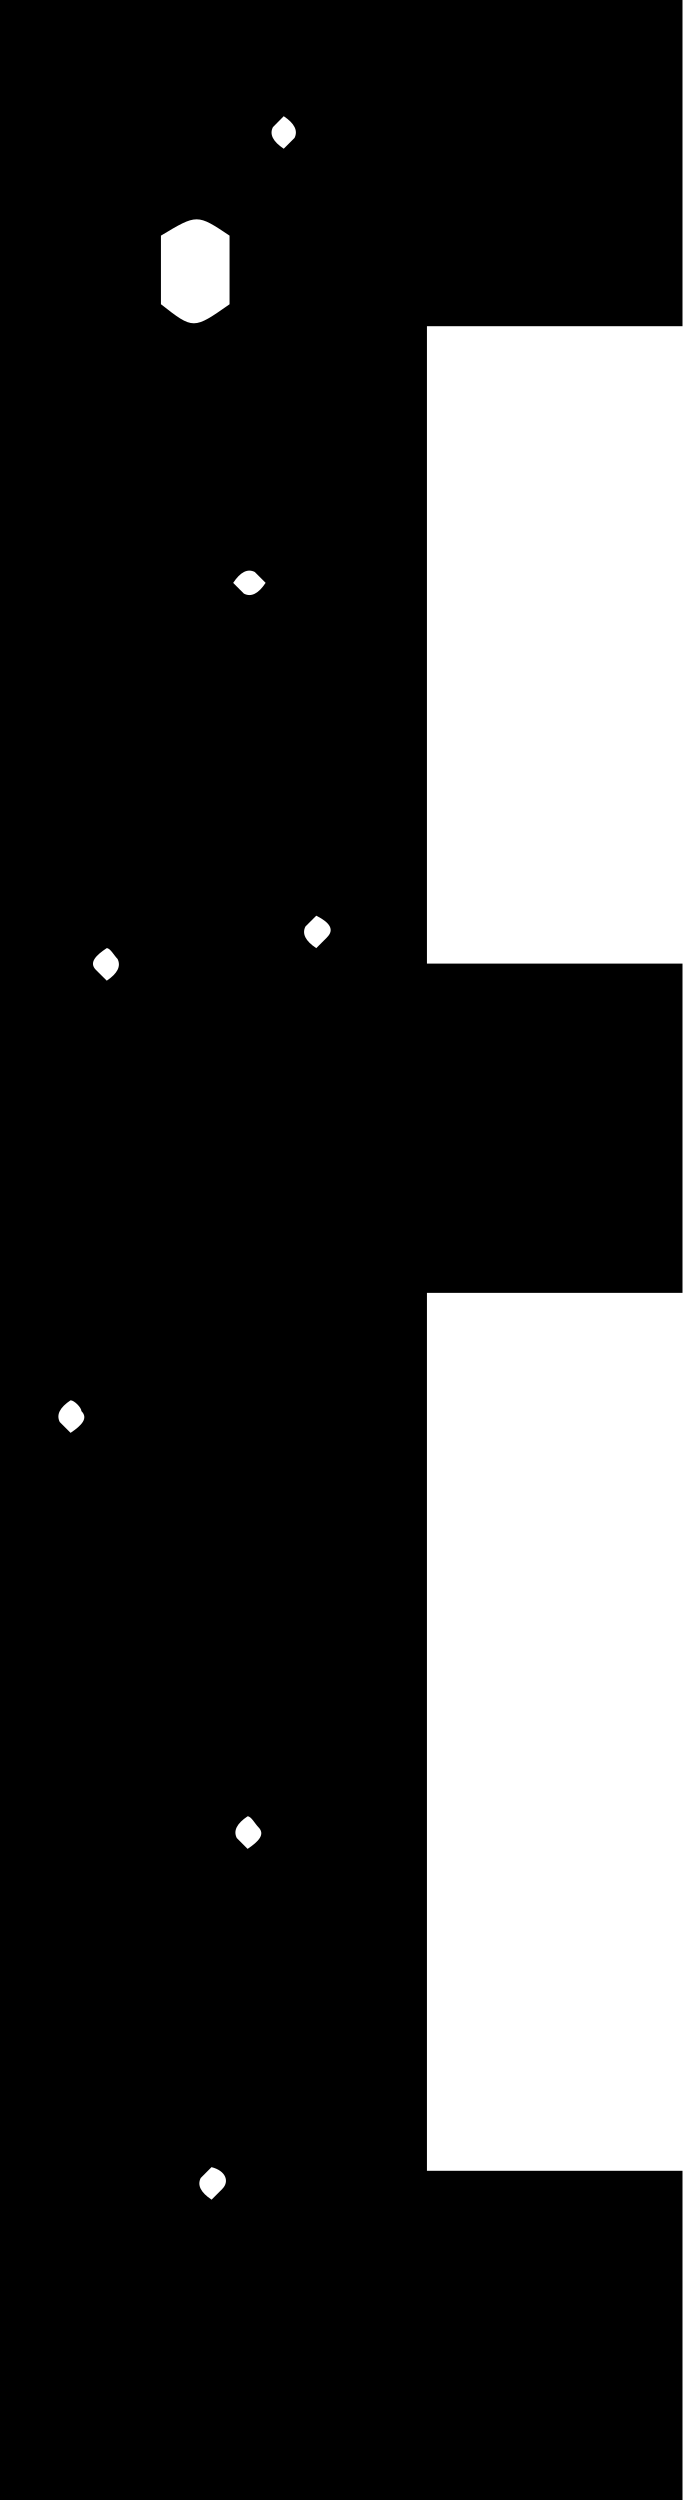
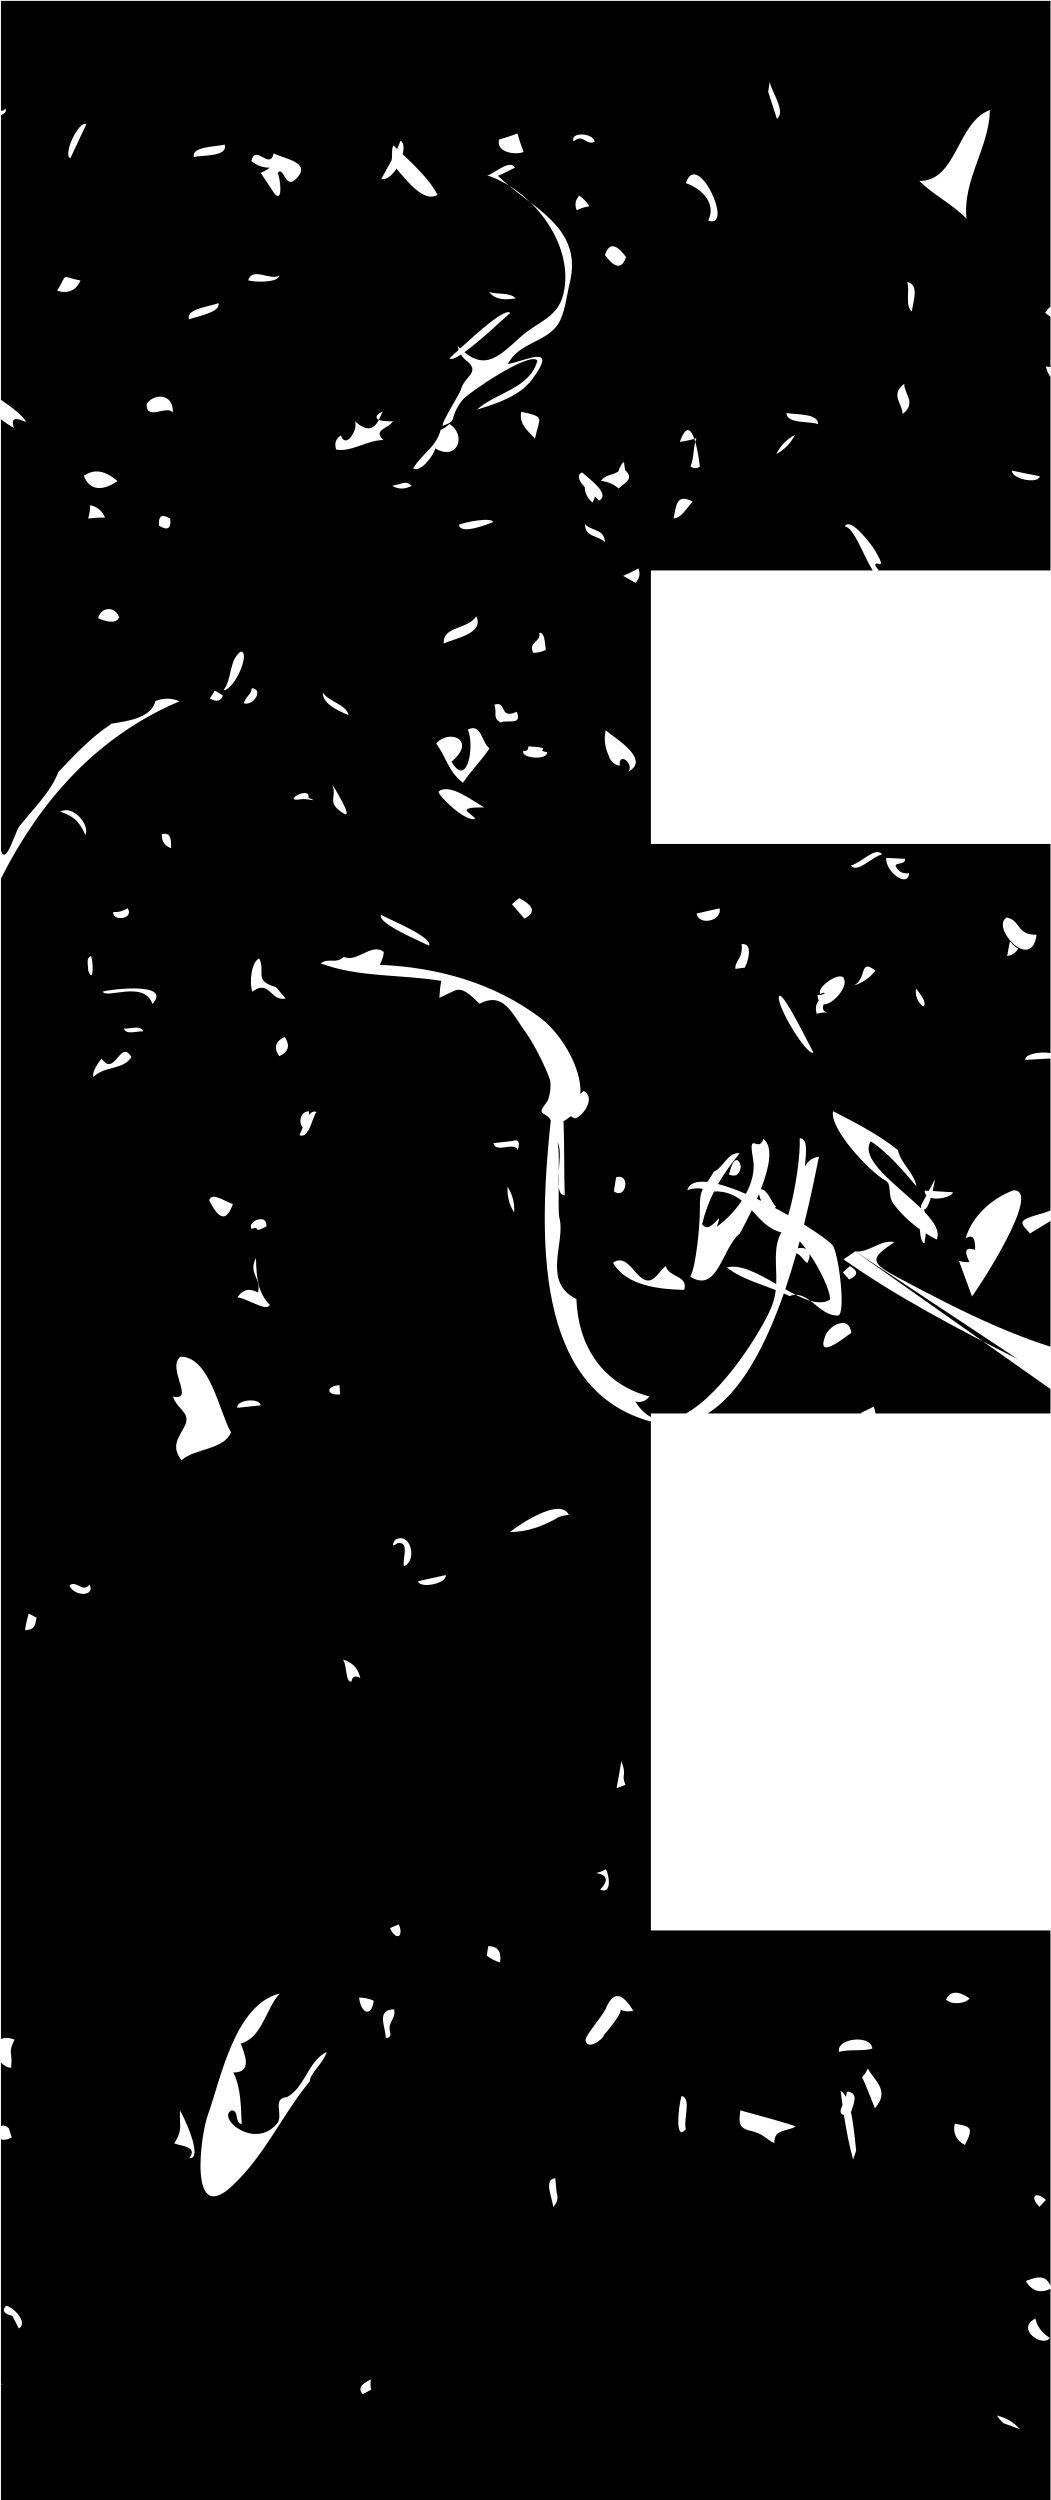
- <svg xmlns="http://www.w3.org/2000/svg" width="137" height="500" viewBox="0 0 137 500" version="1.1">
+ <svg xmlns="http://www.w3.org/2000/svg" width="211px" height="502px" viewBox="0 0 211 502" version="1.1">
+   <defs />
  <g id="Page-1" stroke="none" stroke-width="1" fill="none" fill-rule="evenodd">
-     <path d="M0,0 L136.5,0 L136.5,65.244 L85.388,65.244 L85.388,192.724 L136.5,192.724 L136.5,258.569 L85.388,258.569 L85.388,434.155 L136.5,434.155 L136.5,500 L0,500 L0,0 Z M65.41,187.471 L65.41,187.458 C66.859,186.022 66.135,184.574 63.251,183.138 L61.091,185.298 C60.354,186.747 61.091,188.195 63.251,189.63 L65.41,187.471 Z M58.906,27.585 C59.63,26.137 58.906,24.689 56.746,23.24 L54.586,25.426 C53.849,26.861 54.586,28.309 56.746,29.745 L58.906,27.585 Z M48.793,118.74 L48.793,118.74 L48.806,118.74 C50.241,119.464 51.69,118.74 53.125,116.567 L50.953,114.395 C49.517,113.671 48.069,114.395 46.633,116.58 L48.793,118.74 Z M49.517,369.779 C51.677,368.331 53.125,366.883 51.677,365.435 C50.966,364.71 50.241,363.262 49.517,363.262 C47.357,364.71 46.621,366.159 47.357,367.607 L49.517,369.779 Z M45.922,60.846 L45.909,60.846 L45.909,47.125 C39.417,42.78 39.417,42.78 32.188,47.125 L32.188,60.846 C38.68,65.927 38.68,65.927 45.922,60.846 Z M44.474,437.774 L44.461,437.774 C45.922,436.325 45.198,434.153 42.301,433.429 L40.141,435.601 C39.417,437.049 40.141,438.485 42.314,439.933 L44.474,437.774 Z M21.351,196.135 L21.351,196.135 C23.511,194.687 24.235,193.239 23.511,191.79 C22.787,191.066 22.063,189.63 21.339,189.63 C19.179,191.066 17.731,192.514 19.179,193.975 L21.351,196.135 Z M14.11,286.565 L14.123,286.565 C16.282,285.117 17.731,283.669 16.282,282.22 C16.282,281.509 14.847,280.061 14.11,280.061 C11.95,281.509 11.226,282.945 11.95,284.406 L14.11,286.565 Z" id="uE012-e2" fill="#000" />
+     <path d="M210.934,211.461 C208.956,211.099 205.781,211.622 205.847,212.828 C207.546,212.728 209.238,212.634 210.934,212.548 L210.934,243.062 C209.023,243.894 206.157,244.293 205.446,245.177 C204.816,245.938 206.445,247.032 206.79,247.698 C208.213,246.85 209.556,245.981 210.934,245.173 L210.934,270.421 C207.203,269.233 203.577,267.829 199.999,266.283 C193.125,263.31 186.512,259.837 179.923,256.317 C174.429,253.367 175,252.523 179.602,249.419 C176.784,248.824 174.536,251.619 171.729,251.274 L204.332,272.885 C192.875,267.176 179.699,260.202 169.38,252.866 C170.165,252.342 170.962,251.819 171.723,251.272 L210.934,278.922 L210.934,283.829 L175.804,283.829 C175.733,283.362 175.615,282.901 175.452,282.445 C174.631,282.861 173.763,283.278 172.895,283.706 C172.916,283.748 172.937,283.789 172.957,283.829 L142.082,283.829 C148.899,279.622 153.846,269.887 157.394,259.711 C157.794,259.887 158.178,260.068 158.539,260.254 C162.286,258.755 164.439,264.345 168.268,264.155 C169.921,264.083 168.435,251.572 167.162,250.025 C166.534,249.272 164.353,247.691 161.446,245.891 C162.813,240.389 163.784,235.522 164.45,232.276 C163.166,232.431 162.226,233.085 161.656,234.25 C161.62,232.657 162.583,228.589 160.573,228.565 C160.768,231.749 159.739,239.142 158.271,244.01 C157.403,243.516 156.504,243.022 155.589,242.538 C155.67,242.468 155.752,242.39 155.835,242.306 C155.146,241.867 154.071,238.667 152.78,238.813 C154.409,234.6 155.388,230.232 153.268,228.703 C152.388,231.724 150.117,226.681 151.223,232.747 C151.628,235.07 150.976,237.506 149.775,239.733 C147.788,238.879 145.874,238.182 144.183,237.752 C145.384,235.657 146.832,233.669 148.535,231.57 C146.144,231.272 145.241,234.507 143.361,235.245 C142.838,236.159 142.398,236.813 142.034,237.343 C139.921,237.105 138.425,237.54 138.012,238.989 C139.068,238.589 140.114,238.51 141.143,238.722 C140.682,239.596 140.507,240.536 140.531,242.785 C140.578,245.615 139.805,254.286 138.604,256.367 C144.194,259.828 144.991,250.492 148.559,247.685 C148.995,246.875 149.942,245.136 150.954,243.014 C152.701,244.887 154.303,246.873 156.897,247.457 C155.158,250.614 156.031,254.103 155.861,257.833 C152.298,255.786 148.697,253.781 145.968,254.497 C148.304,256.492 152.358,257.72 155.766,259.042 C155.652,260.028 155.44,261.029 155.067,262.045 C153.45,266.409 145.381,279.592 137.741,283.829 L130.699,283.829 L130.699,284.533 C129.567,283.954 128.513,282.949 127.57,281.431 C128.747,281.692 129.675,281.347 130.4,280.42 C121.088,277.934 116.069,270.382 115.736,260.832 C108.683,257.454 113.655,249.355 112.323,244.526 C111.882,242.92 112.584,230.076 111.882,229.374 C113.464,230.932 110.657,240.007 113.393,240.03 C113.248,235.187 113.344,230.127 113.155,225.147 C113.706,224.853 114.181,224.514 114.588,224.136 C114.813,224.301 115.108,224.451 115.486,224.582 C117.151,224.107 119.684,220.336 117.199,219.052 C117.109,219.174 116.867,219.385 116.554,219.659 C116.854,214.403 112.6,207.509 108.632,204.489 C99.296,197.4 87.89,194.225 76.259,193.737 C76.687,192.929 76.972,192.06 77.079,191.168 C74.677,189.17 71.632,193.428 69.051,192.12 C67.386,193.69 66.054,192.203 64.389,193.452 C72.132,196.33 80.588,195.628 88.604,196.96 C88.39,198.102 88.283,199.22 88.223,200.374 C92.279,198.614 92.017,197.4 96.299,201.539 C101.175,199.065 102.733,203.418 105.683,207.462 C107.288,209.686 109.821,214.8 110.476,216.965 C110.654,218.356 110.476,219.724 109.964,221.056 C107.435,224.32 109.407,222.916 110.592,224.944 C108.205,247.689 107.031,279.058 130.699,285.445 L130.699,387.634 L210.934,387.634 L210.934,458.989 C209.899,456.51 207.905,457.318 205.962,458.033 C207.175,460.03 208.835,460.57 210.934,459.61 L210.934,502 L0.191,502 L0.191,478.769 C0.283,478.769 0.379,478.779 0.48,478.799 C0.38,478.738 0.284,478.683 0.191,478.635 L0.191,429.537 C0.646,429.769 1.354,429.735 2.364,429.177 C2.15,428.607 1.995,428 1.781,427.382 C1.132,426.762 0.583,426.705 0.191,426.935 L0.191,414.112 C0.705,414.727 1.405,415.165 2.245,415.222 C2.566,411.69 1.508,412.427 2.923,409.561 C1.687,409.092 0.792,409.132 0.191,409.472 L0.191,176.425 C8.008,160.898 19.379,147.885 36.053,140.82 C34.459,140.142 32.841,140.118 31.212,140.772 C30.391,144.293 25.242,144.828 22.423,145.315 C18.344,147.979 15.037,151.524 11.707,155.032 C10.244,159.028 6.462,162.62 3.882,165.938 C2.984,167.12 1.194,173.969 0.191,170.785 L0.191,84.181 C1.087,84.901 2.032,85.512 2.812,85.927 C1.932,83.548 3.633,84.024 5.203,84.737 C5.02,83.804 2.035,81.484 0.191,80.29 L0.191,23.138 C0.832,22.802 1.437,22.438 1.081,21.816 C0.786,22.182 0.492,22.314 0.191,22.198 L0.191,0.177 L210.934,0.177 L210.934,61.571 C210.626,61.816 210.276,62.211 209.86,62.792 C210.229,63.108 210.587,63.372 210.934,63.577 L210.934,73.725 C210.625,73.673 210.312,73.627 210.004,73.57 C210.235,74.456 210.536,75.191 210.934,75.708 L210.934,114.543 L176.418,114.543 C176.268,114.259 176.075,113.988 175.836,113.729 C175.324,111.91 178.559,115.383 175.693,110.506 C175.277,109.805 170.817,103.596 169.628,105.701 C171.515,105.956 173.275,111.393 175.235,114.543 L130.699,114.543 L130.699,169.463 L210.934,169.463 L210.934,211.461 Z M119.457,99.718 C119.88,100.09 120.201,100.381 120.295,100.54 C122.614,99.184 118.499,96.33 116.881,94.855 C115.648,95.475 116.345,96.678 117.426,97.83 C117.38,98.935 118.099,100.308 118.993,100.911 C119.23,100.482 119.385,100.085 119.457,99.718 Z M185.537,242.869 C186.041,242.917 186.52,241.815 186.904,240.536 C188.477,240.988 191.043,240.306 191.375,239.414 C190.006,239.32 188.637,239.232 187.272,239.155 C187.569,237.917 187.753,236.834 187.761,236.78 C187.353,237.56 186.938,238.338 186.521,239.113 C186.24,239.098 185.959,239.084 185.679,239.069 C185.665,239.478 185.794,239.798 186.022,240.041 C185.645,240.74 185.268,241.437 184.895,242.132 C184.923,242.197 184.952,242.258 184.98,242.314 C184.957,242.409 184.935,242.512 184.915,242.621 C180.228,238.035 172.571,232.914 174.824,229.174 C177.952,231.101 181.531,235.228 184.029,238.225 C183.482,235.323 180.877,233.682 180.318,230.946 C176.548,227.902 171.601,225.321 167.283,223.133 C166.522,226.641 174.61,235.287 177.785,237.048 C179.224,237.821 178.094,239.973 179.45,241.769 C180.874,243.678 182.706,245.412 184.704,246.846 C184.794,248.34 185.077,249.591 185.638,249.681 C185.734,249.035 185.831,248.352 185.9,247.656 C186.617,248.113 187.349,248.532 188.085,248.905 C188.793,247.319 187.619,245.434 185.705,243.42 C185.656,243.234 185.6,243.05 185.537,242.869 Z M152.824,241.133 C152.546,240.998 152.269,240.865 151.992,240.734 C152.129,240.416 152.265,240.094 152.398,239.77 C152.532,240.285 152.674,240.739 152.824,241.133 Z M78.457,32.494 C78.436,32.515 78.414,32.533 78.39,32.549 C78.398,32.557 78.407,32.565 78.415,32.573 C77.622,34.057 76.83,35.442 76.558,35.947 C77.658,36.142 78.768,35.18 79.607,33.873 C81.9,36.536 85.213,40.793 87.869,39.102 C86.338,36.231 83.497,33.468 80.86,30.961 C81.174,29.655 81.085,28.532 80.364,28.252 C80.302,28.62 80.073,29.212 79.755,29.911 C79.497,29.665 79.244,29.423 78.997,29.183 C78.542,29.937 78.842,31.415 78.632,32.165 C78.574,32.275 78.515,32.385 78.457,32.494 Z M62.037,223.88 C62.037,223.636 62.037,223.394 62.037,223.154 C60.31,223.154 59.882,225.332 60.774,226.377 C60.519,227.029 60.307,227.616 60.133,227.943 C60.905,228.278 61.481,227.741 61.943,226.923 C61.966,226.924 61.99,226.924 62.013,226.924 C62.014,226.88 62.015,226.835 62.016,226.791 C62.679,225.544 63.102,223.751 63.546,223.293 C62.973,223.034 62.472,223.328 62.037,223.88 Z M167.927,200.317 C167.933,200.316 167.939,200.315 167.945,200.314 C167.944,200.311 167.942,200.307 167.941,200.303 C169.162,199.078 170.048,197.347 169.394,196.501 C169.446,196.452 169.473,196.426 169.471,196.429 C168.674,194.93 163.702,198.32 164.773,199.628 C165.109,199.344 165.412,199.281 165.67,199.42 C165.222,199.73 164.722,199.895 164.151,199.785 C164.185,200.262 164.274,200.636 164.405,200.92 C163.829,201.591 163.69,202.475 164,203.577 C164.689,203.362 165.367,203.279 166.105,203.303 C165.229,203.094 165.106,202.464 165.384,201.665 C166.137,201.726 167.107,201.137 167.927,200.317 Z M169.471,424.714 C169.931,427.713 170.491,430.694 171.303,433.626 C171.517,433.031 171.72,432.436 171.91,431.842 C171.757,430.617 171.518,427.083 170.877,424.152 C171.271,422.687 172.677,420.1 170.016,420.019 C170.041,420.344 169.975,420.693 169.862,421.049 C169.556,420.468 169.203,420.048 168.794,419.865 C168.917,420.803 169.042,421.741 169.173,422.678 C168.742,423.643 168.492,424.452 169.471,424.714 Z M143.38,239.242 C145.802,239.153 147.52,239.959 148.953,241.102 C147.556,243.212 145.725,245.051 143.956,246.305 C145.466,241.738 142.731,248.375 140.983,245.806 C141.579,243.366 142.375,241.236 143.38,239.242 Z M160.582,249.242 C161.002,249.698 161.435,250.23 161.868,250.813 C161.415,250.561 160.8,250.515 160.196,250.664 C160.328,250.188 160.456,249.713 160.582,249.242 Z M162.547,251.769 C164.736,254.985 166.73,259.182 166.674,260.955 C164.445,262.38 161.157,260.829 157.682,258.874 C158.505,256.457 159.25,254.024 159.923,251.642 C160.987,252.156 161.238,253.036 162.1,253.614 C162.51,252.852 162.627,252.24 162.547,251.769 Z M124.156,94.678 C122.888,95.498 121.602,95.275 120.641,96.566 C121.996,96.685 123.198,97.197 124.22,98.089 C125.845,96.673 127.277,96.067 125.515,94.384 C125.457,93.84 125.349,93.289 125.29,92.793 C124.882,92.923 124.459,93.753 124.156,94.678 Z M92.411,69.971 C92.238,69.807 92.062,69.633 91.883,69.45 C91.938,69.729 92.012,69.997 92.104,70.253 C91.303,70.991 90.651,71.594 90.252,71.938 C90.564,72.293 91.427,71.941 92.563,71.202 C92.93,71.789 93.418,72.292 94.024,72.709 C96.343,74.802 93.167,75.753 92.537,78.239 C92.299,79.155 88.517,84.947 88.91,85.494 C92.204,84.281 89.861,84.4 92.739,80.451 C93.81,78.976 106.488,70.413 107.903,72.411 C106.44,78.049 99.59,78.786 95.772,82.259 C99.72,81.022 104.299,79.619 106.88,76.134 C112.411,68.677 105.203,72.649 101.956,73.089 C104.323,68.724 109.247,68.903 111.923,65.287 C113.433,63.17 113.802,59.222 114.409,56.784 C117.132,45.497 106.761,41.869 99.958,35.281 C100.065,35.4 103.598,33.568 103.384,33.663 C102.408,31.82 98.947,35.09 97.853,35.221 C106.702,38.123 114.908,48.446 113.326,58.092 C112.399,63.884 108.307,64.205 104.43,67.749 C100.018,71.795 97.447,74.137 93.262,70.724 C96.495,68.418 101.23,63.877 102.455,62.84 C101.467,61.722 95.811,66.841 92.411,69.971 Z M22.78,183.13 C24.052,183.237 24.873,182.797 25.658,182.369 C26.99,184.783 22.292,184.938 22.78,183.13 Z M43.14,138.659 C42.807,139.194 42.462,139.729 42.141,140.276 C43.485,141.014 44.365,140.811 44.757,139.646 C44.222,139.325 43.687,138.992 43.14,138.659 Z M208.797,95.627 C208.475,97.304 202.993,96.15 203.219,94.497 C205.074,94.889 206.941,95.282 208.797,95.627 Z M154.256,18.449 C154.838,20.233 155.421,22.065 156.004,23.861 C157.978,22.41 154.672,18.069 154.565,16.344 L154.256,18.449 Z M29.446,81.133 C30.814,78.944 34.905,78.885 34.703,82.869 C33.656,81.168 29.327,84.689 29.446,81.133 Z M181.573,77.067 C181.525,79.089 184.154,80.956 181.228,83.133 C181.276,81.111 178.647,79.232 181.573,77.067 Z M169.239,255.5 C169.655,255.964 170.095,256.439 170.499,256.915 C172.343,256.13 172.39,255.214 170.654,254.227 C170.19,254.667 169.726,255.084 169.239,255.5 Z M125.707,51.597 C124.898,54.071 123.495,53.94 121.473,51.216 C122.27,48.731 123.685,48.873 125.707,51.597 Z M38.924,31.55 C38.388,29.397 43.407,29.468 45.12,29.04 C45.798,31.597 40.387,31.086 38.924,31.55 Z M177.136,171.562 C175.138,171.967 172.188,175.487 170.844,173.786 C172.842,173.382 175.792,169.85 177.136,171.562 Z M17.345,24.918 C16.274,27.202 15.204,29.509 14.122,31.792 C12.552,31.079 15.787,24.193 17.345,24.918 Z M86.148,189.89 C84.412,188.986 75.622,185.37 76.526,183.717 C78.275,184.669 87.004,188.225 86.148,189.89 Z M31.932,105.558 C31.753,103.56 32.514,103.096 34.191,104.154 C34.394,106.152 33.632,106.616 31.932,105.558 Z M11.467,58.392 C13.739,54.657 12.002,55.525 16.165,56.334 C15.261,58.332 13.703,59.034 11.467,58.392 Z M100.202,28.031 C99.56,30.683 103.639,31.17 105.126,30.516 C104.662,29.303 104.27,28.078 103.913,26.817 C102.688,27.258 101.451,27.674 100.202,28.031 Z M46.381,287.602 C44.062,283.689 42.218,272.498 36.295,272.414 C33.298,274.508 39.292,281.489 34.737,280.419 C35.546,283.094 38.543,283.642 37.033,286.448 C35.712,288.934 34.38,290.456 36.426,293.216 C39.09,290.825 45.013,291.134 46.381,287.602 Z M107.426,88.089 C108.282,83.807 109.721,83.748 104.655,82.689 C104.191,85.234 105.963,86.436 107.426,88.089 Z M135.254,104.094 C135.765,101.774 135.741,98.896 139.083,100.728 C137.87,101.977 136.895,104.022 135.254,104.094 Z M56.066,212.085 C54.901,210.372 55.282,209.064 57.184,208.22 C58.302,209.92 57.958,211.241 56.066,212.085 Z M28.75,207.079 C27.311,207.079 25.301,207.816 24.885,206.556 C26.324,206.556 28.322,205.842 28.75,207.079 Z M102.85,229.123 C101.601,229.266 100.34,229.385 99.091,229.539 C99.579,231.704 103.159,229.147 103.991,230.895 C104.455,229.254 104.086,228.683 102.85,229.123 Z M95.649,123.757 C97.303,127.265 91.285,128.157 89.096,129.239 C88.835,125.695 93.806,126.504 95.649,123.757 Z M100.551,145.093 C101.799,144.367 104.892,145.878 103.774,142.928 C100.099,144.582 101.871,140.585 99.254,141.513 C99.92,143.214 98.767,144.07 100.551,145.093 Z M17.716,194.908 C17.716,193.778 17.204,192.244 18.298,191.982 C18.739,193.1 18.857,197.81 17.716,194.908 Z M137.717,427.533 C135.469,430.256 136.206,423.049 136.849,420.861 C138.954,421.324 137.158,425.558 137.717,427.533 Z M68.308,280.006 C65.478,280.256 65.335,278.329 68.165,278.139 C68.213,278.769 68.261,279.375 68.308,280.006 Z M17.949,318.171 C19.269,320.514 15.047,320.752 13.929,318.397 C15.213,317.124 16.7,319.991 17.949,318.171 Z M118.367,41.434 C117.831,40.566 117.13,39.841 116.297,39.27 C115.524,40.197 115.346,41.161 115.81,42.219 C116.606,41.815 117.463,41.541 118.367,41.434 Z M204.453,190.448 C203.989,191.316 203.24,191.827 202.241,191.958 C203.133,187.308 202.336,189.496 204.453,190.448 Z M208.728,443.132 C206.658,441.169 207.943,439.802 210.012,441.74 C209.572,442.204 209.168,442.668 208.728,443.132 Z M148.692,234.536 C148.466,235.903 147.717,236.355 146.385,235.868 C147.622,230.599 149.013,233.917 148.692,234.536 Z M194.069,43.908 C193.26,36.13 198.624,29.696 198.779,22.084 C192.107,24.546 192.178,36.427 184.59,36.332 C187.492,39.198 191.239,40.982 194.069,43.908 Z M88.494,86.312 C87.519,89.963 84.665,91.081 82.964,94.078 C84.475,94.923 86.984,91.569 87.424,90.058 C91.908,92.663 93.763,87.347 90.255,85.135 C89.743,85.622 89.149,86.027 88.494,86.312 Z M155.881,91.167 C156.714,89.49 157.951,88.205 159.616,87.337 C158.783,88.99 157.535,90.299 155.881,91.167 Z M70.585,337.649 C70.727,336.614 71.322,336.376 72.345,336.947 C71.893,334.961 70.727,333.748 68.824,333.236 C69.657,333.938 69.336,338.041 70.585,337.649 Z M23.593,96.602 C21.274,94.568 19.014,94.021 16.838,95.532 C18.039,98.767 20.87,98.493 23.593,96.602 Z M54.162,261.992 C51.915,259.709 51.475,256.914 51.403,252.621 C49.75,255.772 52.569,256.617 51.796,259.519 C50.024,258.591 48.656,258.936 47.681,260.53 C49.465,260.613 53.746,263.598 54.162,261.992 Z M98.204,58.6 C99.881,59.254 102.248,58.576 103.556,59.908 C101.368,60.277 99.393,60.205 98.204,58.6 Z M181.712,172.445 C180.452,172.385 179.179,172.338 177.942,172.267 C177.787,175.145 182.366,178.403 182.557,175.335 C181.32,175.513 180.428,175.061 179.857,173.967 C179.619,173.099 181.926,173.753 181.712,172.445 Z M69.982,143.594 C67.222,142.453 64.796,141.156 64.808,139.027 C65.807,140.811 69.708,141.561 69.982,143.594 Z M194.697,401.284 C193.96,402.343 190.998,402.676 189.976,401.487 C190.832,399.75 192.414,399.691 194.697,401.284 Z M122.222,151.725 C122.567,152.878 123.293,153.544 124.446,153.77 C124.113,150.821 127.432,153.33 126.171,154.948 C130.893,152.426 122.96,147.907 121.616,146.634 C121.247,148.406 121.461,150.071 122.222,151.725 Z M46.776,241.725 C45.848,241.737 42.53,239.073 41.994,241.023 C43.505,243.949 45.218,246.209 46.776,241.725 Z M48.309,130.853 C50.402,130.734 47.167,138.536 44.871,138.596 C46.655,136.372 45.894,132.685 48.309,130.853 Z M48.982,141.213 C51.004,141.844 52.954,138.323 50.564,138.193 C50.468,139.548 49.184,139.953 48.982,141.213 Z M202.177,184.233 C198.763,186.029 207.124,195.413 208.147,187.694 C204.08,187.79 205.055,184.864 202.177,184.233 Z M123.709,236.405 C123.566,237.345 123.412,238.284 123.269,239.212 C125.802,241.044 126.659,235.466 123.709,236.405 Z M182.176,56.625 C182.735,58.397 181.688,61.347 183.08,62.56 C183.496,60.074 184.543,57.137 182.176,56.625 Z M127.612,117.044 C128.421,116.164 128.611,115.189 128.195,114.118 C127.196,114.677 126.197,115.189 125.127,115.641 C125.959,116.116 126.78,116.58 127.612,117.044 Z M74.51,479.867 C74.392,479.142 74.356,478.464 74.463,477.762 C73.357,478.416 71.513,479.166 72.822,480.759 C73.393,480.462 73.951,480.141 74.51,479.867 Z M72.095,401.111 C72.559,404.619 74.676,404.917 75.044,401.741 C74.117,401.325 73.118,401.111 72.095,401.111 Z M207.914,465.571 C203.823,467.569 209.306,471.47 210.792,469.472 C208.961,468.223 208.188,466.903 207.914,465.571 Z M137.391,259.007 C138.271,256.081 134.144,256.486 133.692,254.202 C131.837,255.725 130.945,258.71 128.233,256.105 C127.032,254.94 125.26,251.895 123.107,253.572 C125.759,258.27 132.634,258.912 137.391,259.007 Z M34.998,430.391 C36.223,430.95 39.826,430.914 38.019,433.352 C41.016,433.602 36.675,424.48 36.139,423.778 C35.973,426.858 36.782,427.548 34.998,430.391 Z M87.612,149.297 C89.634,152.128 90.026,154.923 92.952,157.182 C94.57,154.768 96.698,152.699 98.292,150.272 C96.651,149.047 96.698,145.123 93.927,146.502 C95.366,149.583 93.88,158.467 90.657,152.948 C95.902,148.572 90.121,146.276 87.612,149.297 Z M121.456,108.879 C121.48,106.203 118.673,106.643 117.472,105.252 C117.472,107.952 120.279,107.512 121.456,108.879 Z M18.088,101.446 C18.112,102.362 17.969,103.254 17.695,104.122 C18.825,103.979 19.967,103.908 21.109,103.932 C20.502,102.564 19.503,101.72 18.088,101.446 Z M136.509,88.739 C138.994,81.699 140.457,92.498 140.517,93.746 C139.874,94.115 139.256,94.091 138.661,93.663 C139.434,91.736 139.101,89.953 139.851,88.002 C138.744,88.335 137.65,88.573 136.509,88.739 Z M95.487,164.373 C94.904,163.873 94.321,163.374 93.738,162.863 C93.286,161.947 97.045,162.161 97.235,162.125 C95.332,161.126 90.277,157.082 88.101,158.938 C87.589,159.378 93.584,165.36 95.487,164.373 Z M149.564,194.292 C150.23,193.055 151.3,189.273 148.91,189.582 C149.29,192.401 147.47,192.959 147.673,194.553 C148.315,194.47 148.933,194.387 149.564,194.292 Z M55.416,198.217 C50.813,196.909 53.418,195.244 52.05,192.449 C50.492,193.092 50.005,197.361 50.671,199.133 C54.131,196.529 54.31,201.179 57.355,200.501 C56.689,199.74 56.07,198.991 55.416,198.217 Z M112.164,304.652 C109.191,306.412 105.873,307.637 102.388,307.637 C104.089,306.258 112.497,300.489 114.234,304.212 C113.496,304.236 112.818,304.402 112.164,304.652 Z M168.471,412.005 C167.865,409.317 174.834,408.437 175.167,411.327 C173.502,411.957 170.743,411.422 168.471,412.005 Z M99.04,104.825 C98.79,104.908 92.487,107.632 92.142,105.384 C93.653,104.754 98.66,103.826 99.04,104.825 Z M159.737,427.022 C159.761,426.773 150.591,424.287 148.665,423.764 C148.427,425.738 148.106,427.296 150.532,427.819 C153.386,428.426 153.898,429.675 155.479,430.329 C155.42,427.415 158.013,428.069 159.737,427.022 Z M20.387,212.55 C19.65,213.537 18.389,215.262 18.769,216.261 C20.815,214.037 24.918,214.857 26.381,212.217 C24.086,208.53 23.122,216.439 20.387,212.55 Z M142.199,44.291 C143.96,40.735 140.76,37.797 137.716,36.786 C139.975,29.734 147.587,46.17 142.199,44.291 Z M17.158,167.695 C16.302,165.839 15.433,163.996 12.068,162.997 C14.672,161.51 18.109,165.661 17.158,167.695 Z M2.478,465.013 C0.777,464.632 0.337,463.966 1.182,463.015 C2.692,463.158 5.749,466.488 3.774,467.558 C3.334,466.714 2.918,465.869 2.478,465.013 Z M62.2,417.928 C62.224,416.322 65.197,413.955 65.589,412.005 C61.784,414.003 61.344,418.962 57.669,421.091 C54.445,421.341 57.086,424.683 55.599,426.455 C51.163,431.7 43.563,425.409 46.441,423.779 C48.118,423.672 47.024,426.36 48.535,426.503 C48.368,423.137 48.416,419.236 46.858,416.156 C50.782,416.191 49.129,412.457 48.344,410.328 C52.709,409.174 53.387,403.192 56.194,400.302 C47.084,402.443 44.253,417.785 41.744,424.659 C40.233,428.81 37.819,447.185 46.644,438.907 C53.28,432.675 56.503,424.873 62.2,417.928 Z M102.803,181.574 C103.636,182.537 104.456,183.501 105.289,184.452 C107.608,183.275 107.263,181.895 104.242,180.337 C103.755,180.754 103.291,181.17 102.803,181.574 Z M125.591,358.393 C124.639,356.038 125.983,356.799 124.758,353.635 C124.485,355.443 124.151,357.251 123.807,359.071 C124.401,358.845 124.984,358.607 125.591,358.393 Z M103.244,243.49 C102.245,241.908 101.805,240.16 101.924,238.293 C102.923,239.863 103.363,241.623 103.244,243.49 Z M49.818,56.289 C50.722,53.458 54.42,56.515 56.109,55.29 C55.86,56.919 50.888,56.634 49.818,56.289 Z M79.807,309.867 C78.807,310.617 78.641,310.426 79.295,309.237 C82.411,307.382 83.898,313.257 81.15,314.506 C80.591,313.447 82.494,309.427 79.807,309.867 Z M193.768,430.703 C191.984,429.847 191.283,428.17 191.723,426.434 C194.744,426.993 195.671,427.016 193.768,430.703 Z M7.333,324.849 C6.822,324.576 6.286,324.278 5.775,323.993 C5.43,325.099 5.168,326.229 5.026,327.359 C6.917,327.216 7.036,326.574 7.333,324.849 Z M204.778,487.778 C203.541,486.362 202.019,485.458 200.163,485.03 C200.556,485.625 200.996,486.16 201.555,486.6 L204.778,487.778 Z M173.094,417.138 C173.356,417.4 175.509,422.906 175.675,423.334 C178.791,419.826 175.628,417.863 174.26,415.378 C173.951,416.02 173.582,416.615 173.094,417.138 Z M66.682,157.474 C66.73,157.509 71.38,164.931 68.871,163.278 C65.362,160.97 67.848,160.233 66.682,157.474 Z M61.944,160.179 C64.465,161.262 61.599,160.156 60.124,160.536 C56.592,161 62.337,157.67 61.944,160.179 Z M175.766,194.93 C174.624,196.405 173.137,197.404 171.329,197.927 C174.16,196.75 172.471,192.207 175.766,194.93 Z M121.271,408.613 C121.295,408.661 125.731,403.475 124.363,403.38 C125.243,403.903 126.171,404.022 127.17,403.737 C125.338,400.859 123.412,399.086 121.64,403.332 C121.081,404.7 117.513,408.756 117.572,409.612 C117.762,411.8 121.033,409.671 121.271,408.613 Z M115.184,28.414 C114.328,26.499 119.014,26.558 119.418,28.449 C117.575,29.329 117.135,26.689 115.184,28.414 Z M71.281,84.582 C71.995,86.235 69.402,90.314 68.463,87.436 C67.404,88.09 67.107,89.041 67.511,90.278 C70.592,90.825 73.72,88.364 76.978,88.364 C74.742,86.199 78.144,86.068 78.893,84.582 C73.387,84.772 76.324,82.536 76.978,82.691 C76.419,82.239 75.848,88.804 71.281,84.582 Z M97.739,392.678 C98.524,393.321 99.44,393.773 100.403,394.058 C100.665,392.381 100.356,390.776 98.025,390.799 C97.953,391.43 97.834,392.048 97.739,392.678 Z M34.371,170.32 C34.3,168.833 34.514,167.025 32.492,167.489 C32.444,169.107 33.193,169.903 34.371,170.32 Z M78.32,387.149 C79.438,389.754 81.174,389.04 80.08,386.4 C79.521,386.662 78.915,386.9 78.32,387.149 Z M120.528,379.426 C122.99,380.52 122.276,376.31 121.669,375.335 C121.063,375.715 120.385,375.965 119.695,376.096 C121.967,376.476 122.252,377.594 120.528,379.426 Z M23.918,123.978 C23.264,125.453 20.968,124.703 19.696,124.132 C20.362,121.742 23.157,121.694 23.918,123.978 Z M170.933,267.671 C170.493,267.778 163.619,273.737 165.724,268.218 C166.521,266.09 170.553,263.973 170.933,267.671 Z M108.309,127.056 C108.653,129.078 106.013,128.745 107.072,131.099 C107.999,131.099 108.868,130.885 109.652,130.469 C109.427,130.707 109.652,126.854 108.309,127.056 Z M106.09,149.867 C106.114,150.569 105.793,150.866 105.08,150.771 C104.544,152.4 110.206,152.662 109.813,151.021 C107.066,150.616 111.787,150.176 106.09,149.867 Z M157.926,82.944 C159.627,83.265 164.479,82.968 164.241,85.18 C162.945,84.526 157.902,85.192 157.926,82.944 Z M139.854,183.456 C141.388,183.087 142.946,182.718 144.504,182.397 C145.016,184.919 140.389,185.989 139.854,183.456 Z M47.634,282.689 C47.468,280.941 52.332,280.691 52.344,282.201 C50.798,282.368 49.216,282.522 47.634,282.689 Z M80.574,97.102 C79.967,97.28 79.337,97.399 78.742,97.565 C80.015,98.279 81.323,98.279 82.643,97.565 C82.084,96.935 81.382,96.804 80.574,97.102 Z M185.359,202.12 C184.217,201.144 183.729,199.943 183.931,198.492 C184.193,198.885 186.441,201.323 185.359,202.12 Z M78.39,408.23 C77.653,406.065 79.579,405.506 79.139,403.473 C75.369,403.532 77.522,407.207 77.45,409.205 C78.152,409.241 78.461,408.92 78.39,408.23 Z M20.643,199.112 C21.761,198.707 34.736,197.031 30.609,201.609 C29.004,196.733 21.202,200.682 20.643,199.112 Z M203.501,239.019 C199.231,240.577 195.14,244.229 193.903,248.665 C195.27,247.797 195.901,248.57 195.794,250.984 C193.368,250.152 193.903,251.864 194.664,253.422 C193.938,253.47 193.225,253.398 192.547,253.172 C193.427,255.551 194.319,257.93 195.175,260.32 C196.21,259.06 209.518,238.829 203.501,239.019 Z M50.539,246.766 C49.421,245.386 53.75,243.412 53.488,246.278 C50.443,247.907 52.513,245.969 50.539,246.766 Z M55.161,38.949 C56.957,40.851 56.208,35.416 55.744,34.738 C57.136,33.038 57.183,38.984 59.978,35.297 C62.155,32.479 56.553,31.729 54.959,30.79 C54.162,34.322 51.32,28.768 50.476,32.324 C51.546,33.228 52.783,33.68 54.162,33.668 C53.603,34.108 52.985,34.453 52.331,34.691 C53.282,36.106 54.21,37.521 55.161,38.949 Z M156.578,199.924 C157.613,199.817 162.715,210.259 163.334,211.354 C161.966,212.162 155.175,200.78 156.578,199.924 Z M43.849,60.876 C44.455,62.66 39.603,63.528 37.973,64.111 C37.165,62.042 42.219,61.53 43.849,60.876 Z M111.769,440.227 C111.674,439.288 111.579,438.348 111.496,437.397 C109.058,437.575 110.937,441.345 111.08,443.153 C111.912,442.333 112.138,441.369 111.769,440.227 Z M89.494,316.278 C89.862,317.931 84.379,319.108 83.939,317.515 C85.783,317.098 87.638,316.67 89.494,316.278 Z" id="uE012-e2" fill="#000000" />
  </g>
</svg>
